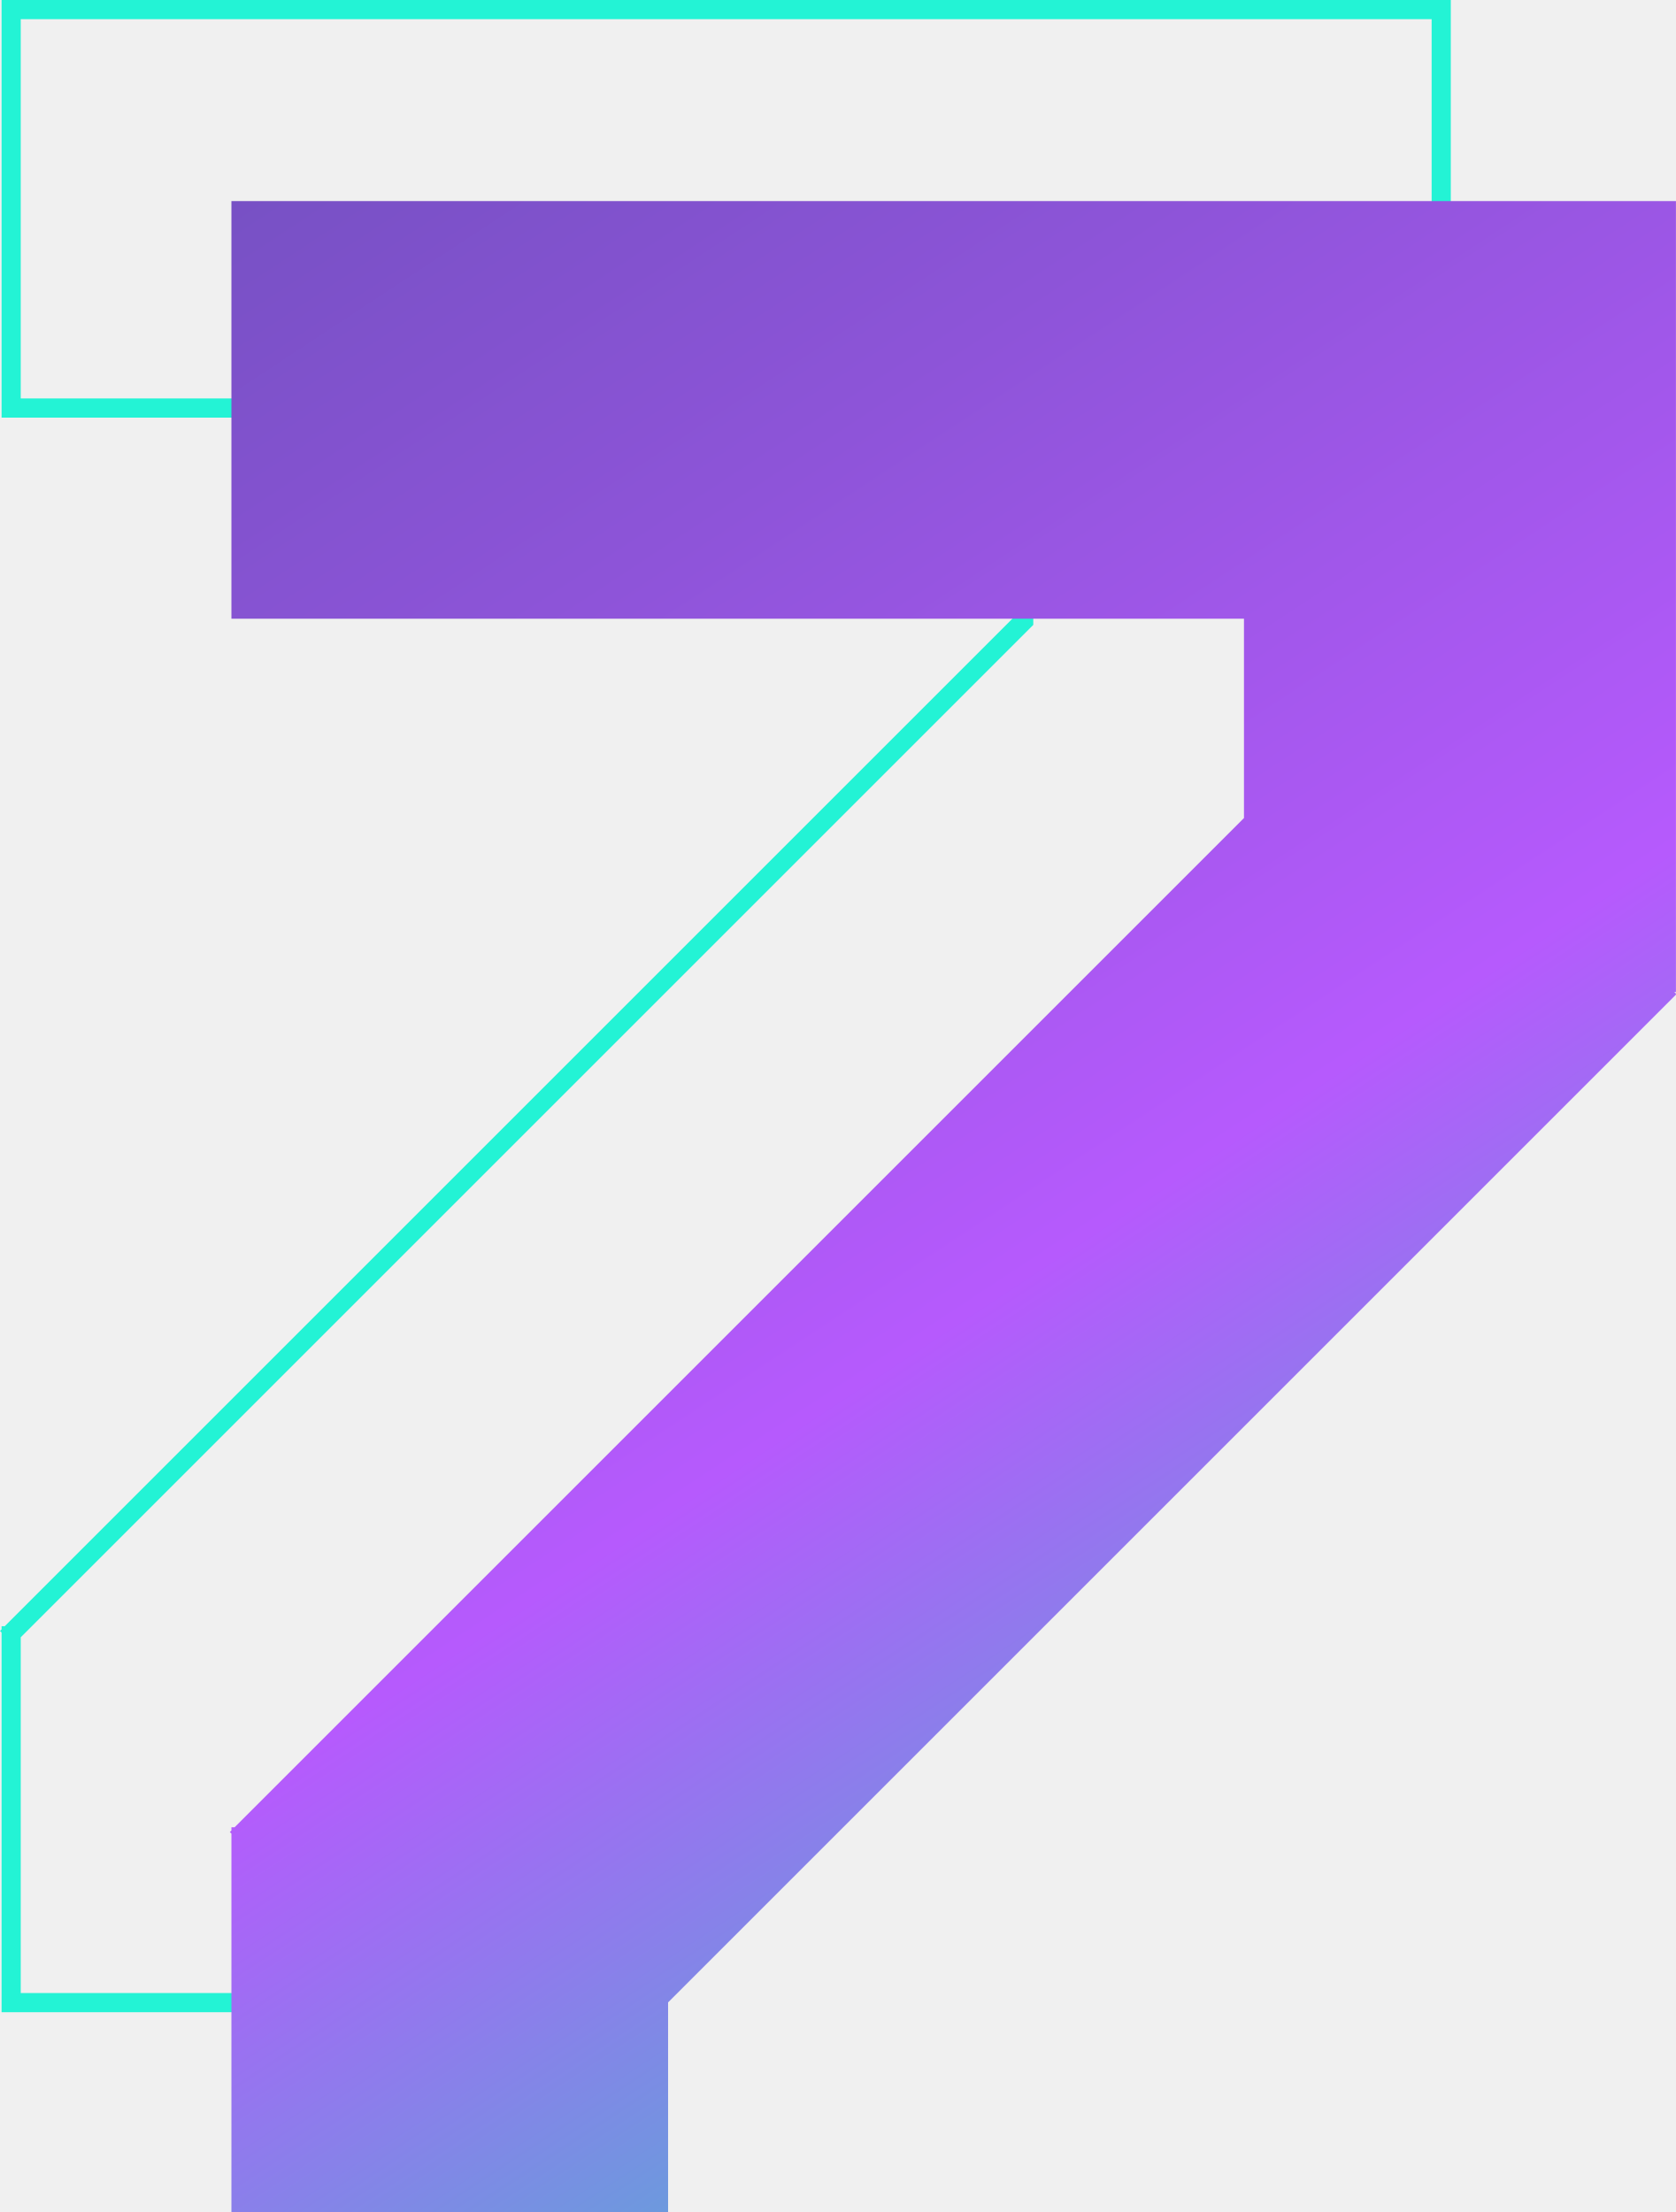
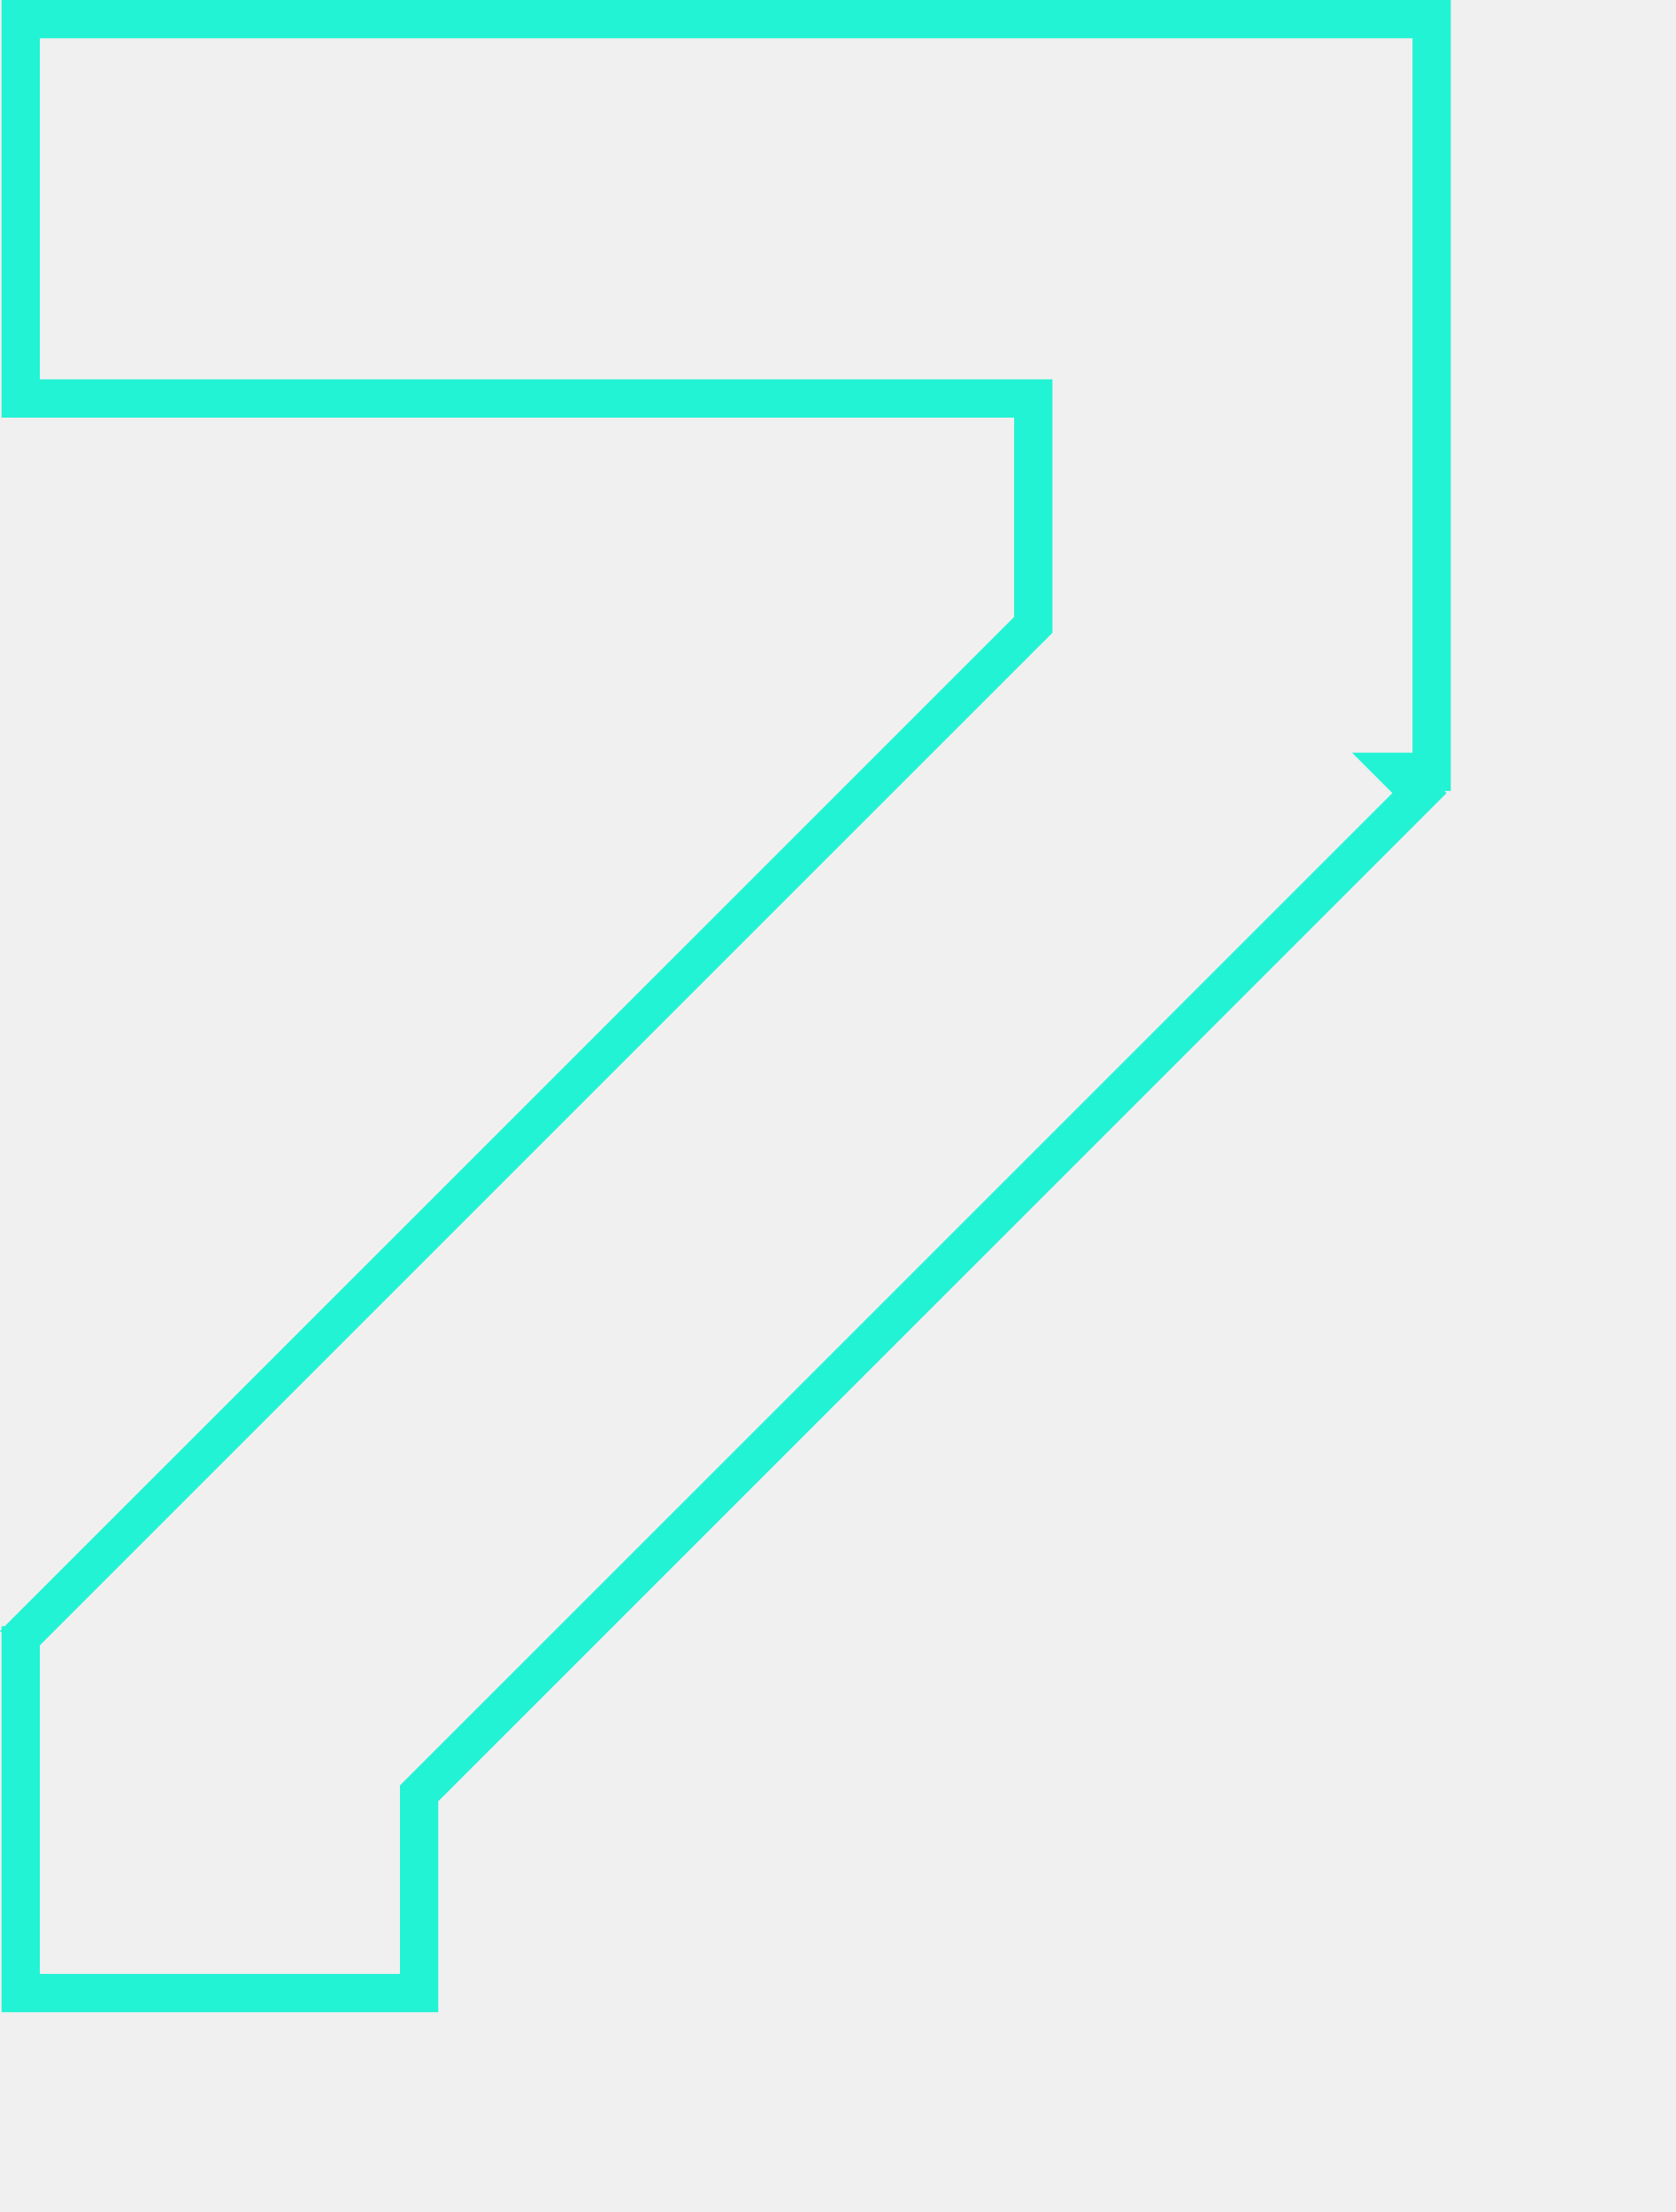
- <svg xmlns="http://www.w3.org/2000/svg" width="175" height="231" viewBox="0 0 175 231" fill="none">
-   <g clip-path="url(#clip0_19_402)">
-     <mask id="path-1-inside-1_19_402" fill="white">
-       <path d="M151.489 82.601H150.829L151.05 82.821L45.761 188.11V210.136H0.165V170.487L0 170.322L0.165 170.157V169.826H0.496L105.894 64.429V43.613H0.165V0H151.489V82.601Z" />
-     </mask>
-     <path d="M151.489 82.601V84.601H153.489V82.601H151.489ZM150.829 82.601V80.601H146.001L149.415 84.015L150.829 82.601ZM151.05 82.821L152.464 84.236L153.878 82.821L152.464 81.407L151.05 82.821ZM45.761 188.11L44.346 186.696L43.761 187.282V188.11H45.761ZM45.761 210.136V212.136H47.761V210.136H45.761ZM0.165 210.136H-1.835V212.136H0.165V210.136ZM0.165 170.487H2.165V169.659L1.579 169.073L0.165 170.487ZM0 170.322L-1.414 168.908L-2.828 170.322L-1.414 171.736L0 170.322ZM0.165 170.157L1.579 171.571L2.165 170.986V170.157H0.165ZM0.165 169.826V167.826H-1.835V169.826H0.165ZM0.496 169.826V171.826H1.325L1.91 171.24L0.496 169.826ZM105.894 64.429L107.308 65.843L107.894 65.257V64.429H105.894ZM105.894 43.613H107.894V41.613H105.894V43.613ZM0.165 43.613H-1.835V45.613H0.165V43.613ZM0.165 0V-2H-1.835V0H0.165ZM151.489 0H153.489V-2H151.489V0ZM151.489 82.601V80.601H150.829V82.601V84.601H151.489V82.601ZM150.829 82.601L149.415 84.015L149.636 84.236L151.05 82.821L152.464 81.407L152.243 81.186L150.829 82.601ZM151.05 82.821L149.636 81.407L44.346 186.696L45.761 188.11L47.175 189.525L152.464 84.236L151.05 82.821ZM45.761 188.11H43.761V210.136H45.761H47.761V188.11H45.761ZM45.761 210.136V208.136H0.165V210.136V212.136H45.761V210.136ZM0.165 210.136H2.165V170.487H0.165H-1.835V210.136H0.165ZM0.165 170.487L1.579 169.073L1.414 168.908L0 170.322L-1.414 171.736L-1.249 171.902L0.165 170.487ZM0 170.322L1.414 171.736L1.579 171.571L0.165 170.157L-1.249 168.743L-1.414 168.908L0 170.322ZM0.165 170.157H2.165V169.826H0.165H-1.835V170.157H0.165ZM0.165 169.826V171.826H0.496V169.826V167.826H0.165V169.826ZM0.496 169.826L1.91 171.24L107.308 65.843L105.894 64.429L104.479 63.014L-0.918 168.412L0.496 169.826ZM105.894 64.429H107.894V43.613H105.894H103.894V64.429H105.894ZM105.894 43.613V41.613H0.165V43.613V45.613H105.894V43.613ZM0.165 43.613H2.165V0H0.165H-1.835V43.613H0.165ZM0.165 0V2H151.489V0V-2H0.165V0ZM151.489 0H149.489V82.601H151.489H153.489V0H151.489Z" fill="#23F3D5" mask="url(#path-1-inside-1_19_402)" />
-     <path d="M175.489 103.601H174.829L175.05 103.821L69.761 209.11V231.136H24.165V191.487L24 191.322L24.165 191.157V190.826H24.496L129.894 85.429V64.613H24.165V21H175.489V103.601Z" fill="url(#paint0_linear_19_402)" />
+ <svg xmlns="http://www.w3.org/2000/svg" preserveAspectRatio="none" overflow="visible" style="display: block;" width="175" height="231" viewBox="0 0 175 231" fill="none">
+   <g id="Numeral">
+     <g id="Union">
+       <mask id="path-1-inside-1_0_2607" fill="white">
+         <path d="M151.489 82.601H150.829L151.05 82.821L45.761 188.11V210.136H0.165V170.487L0 170.322L0.165 170.157V169.826H0.496L105.894 64.429V43.613H0.165V0H151.489V82.601Z" />
+       </mask>
+       <path d="M151.489 82.601V86.601H155.489V82.601H151.489ZM150.829 82.601V78.601H141.172L148.001 85.429L150.829 82.601ZM151.05 82.821L153.878 85.65L156.707 82.821L153.878 79.993L151.05 82.821ZM45.761 188.11L42.932 185.282L41.761 186.453V188.11H45.761ZM45.761 210.136V214.136H49.761V210.136H45.761ZM0.165 210.136H-3.835V214.136H0.165V210.136ZM0.165 170.487H4.165V168.83L2.993 167.659L0.165 170.487ZM0 170.322L-2.828 167.494L-5.657 170.322L-2.828 173.151L0 170.322ZM0.165 170.157L2.993 172.986L4.165 171.814V170.157H0.165ZM0.165 169.826V165.826H-3.835V169.826H0.165ZM0.496 169.826V173.826H2.153L3.325 172.655L0.496 169.826ZM105.894 64.429L108.722 67.257L109.894 66.086V64.429H105.894ZM105.894 43.613H109.894V39.613H105.894V43.613ZM0.165 43.613H-3.835V47.613H0.165V43.613ZM0.165 0V-4H-3.835V0H0.165ZM151.489 0H155.489V-4H151.489V0ZM151.489 82.601V78.601H150.829V82.601V86.601H151.489V82.601ZM150.829 82.601L148.001 85.429L148.221 85.65L151.05 82.821L153.878 79.993L153.658 79.772L150.829 82.601ZM151.05 82.821L148.221 79.993L42.932 185.282L45.761 188.11L48.589 190.939L153.878 85.65L151.05 82.821ZM45.761 188.11H41.761V210.136H45.761H49.761V188.11H45.761ZM45.761 210.136V206.136H0.165V210.136V214.136H45.761V210.136ZM0.165 210.136H4.165V170.487H0.165H-3.835V210.136H0.165ZM0.165 170.487L2.993 167.659L2.828 167.494L0 170.322L-2.828 173.151L-2.663 173.316L0.165 170.487ZM0 170.322L2.828 173.151L2.993 172.986L0.165 170.157L-2.663 167.329L-2.828 167.494L0 170.322ZM0.165 170.157H4.165V169.826H0.165H-3.835V170.157H0.165ZM0.165 169.826V173.826H0.496V169.826V165.826H0.165V169.826ZM0.496 169.826L3.325 172.655L108.722 67.257L105.894 64.429L103.065 61.6L-2.332 166.998L0.496 169.826ZM105.894 64.429H109.894V43.613H105.894H101.894V64.429H105.894ZM105.894 43.613V39.613H0.165V43.613V47.613H105.894V43.613ZM0.165 43.613H4.165V0H0.165H-3.835V43.613H0.165ZM0.165 0V4H151.489V0V-4H0.165V0ZM151.489 0H147.489V82.601H151.489H155.489V0H151.489Z" fill="#23F3D5" mask="url(#path-1-inside-1_0_2607)" />
+     </g>
  </g>
-   <defs>
-     <linearGradient id="paint0_linear_19_402" x1="209" y1="266" x2="5" y2="-44" gradientUnits="userSpaceOnUse">
-       <stop stop-color="#01FAB0" />
-       <stop offset="0.07" stop-color="#14E8B8" />
-       <stop offset="0.2" stop-color="#48BACE" />
-       <stop offset="0.39" stop-color="#9A71F1" />
-       <stop offset="0.45" stop-color="#B65AFD" />
-       <stop offset="0.68" stop-color="#8D54D8" />
-       <stop offset="0.88" stop-color="#6F4FBD" />
-       <stop offset="1" stop-color="#644EB3" />
-     </linearGradient>
-     <clipPath id="clip0_19_402">
-       <rect width="175" height="231" fill="white" />
-     </clipPath>
-   </defs>
</svg>
